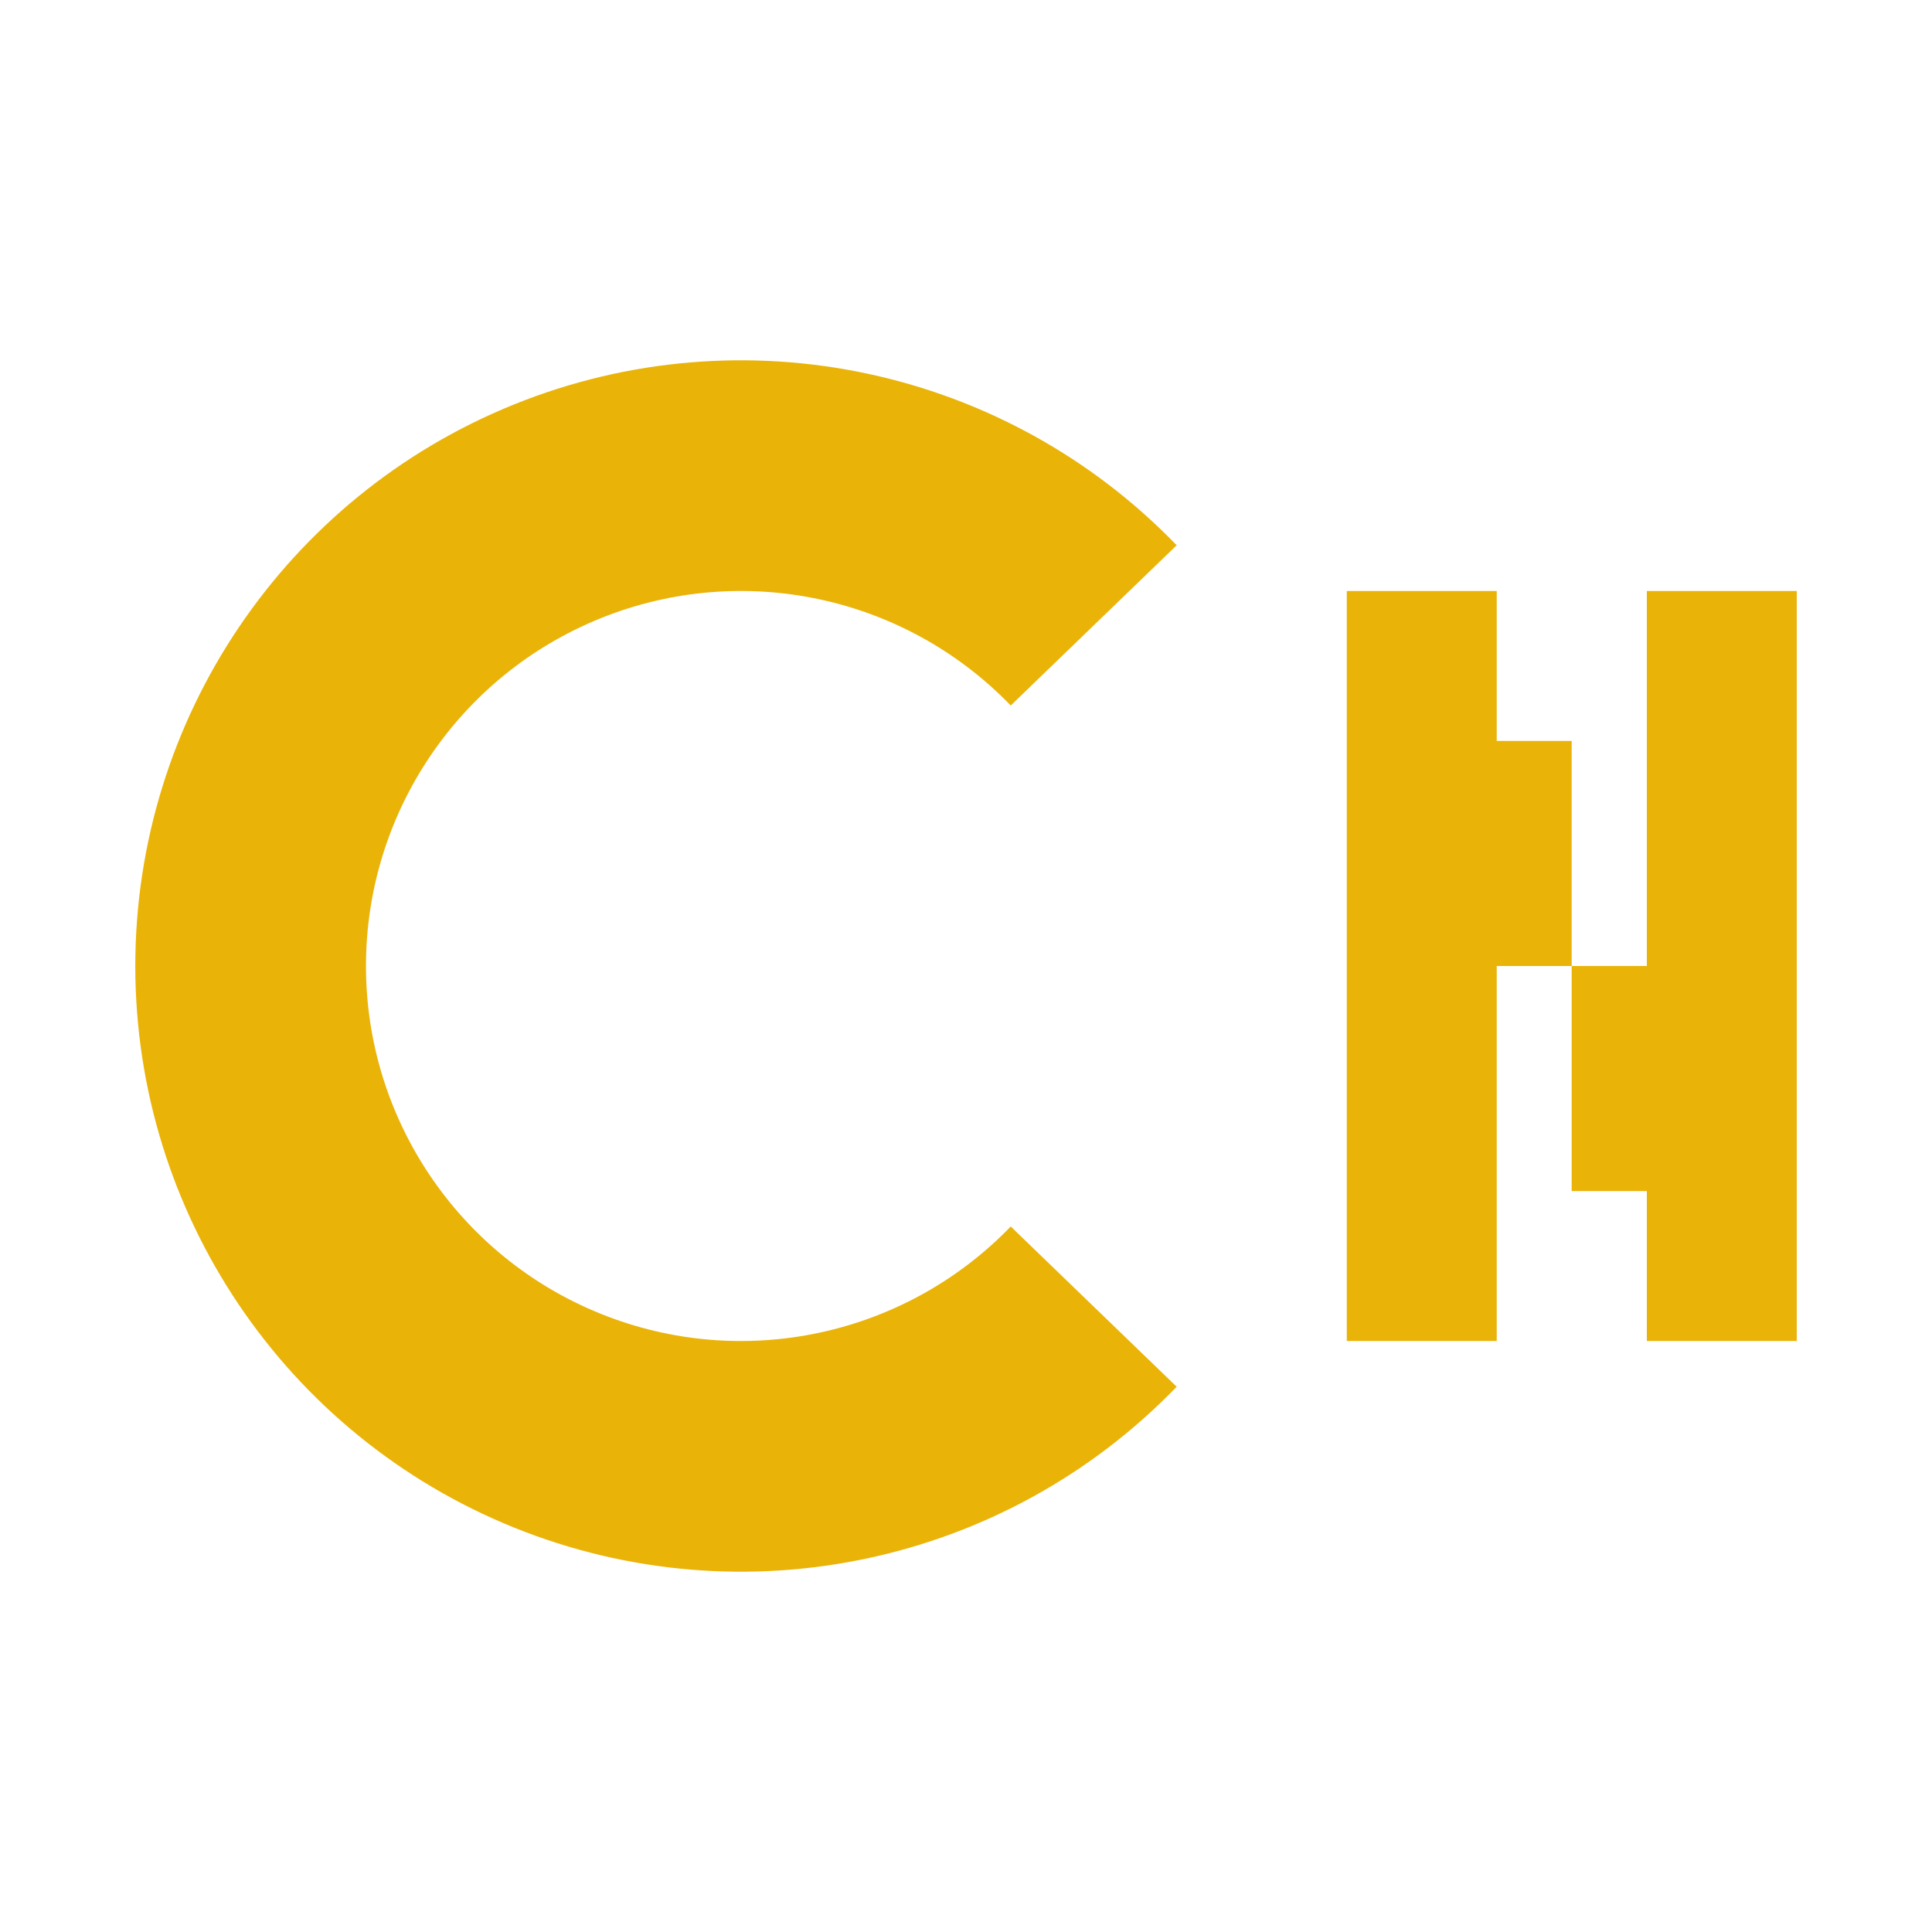
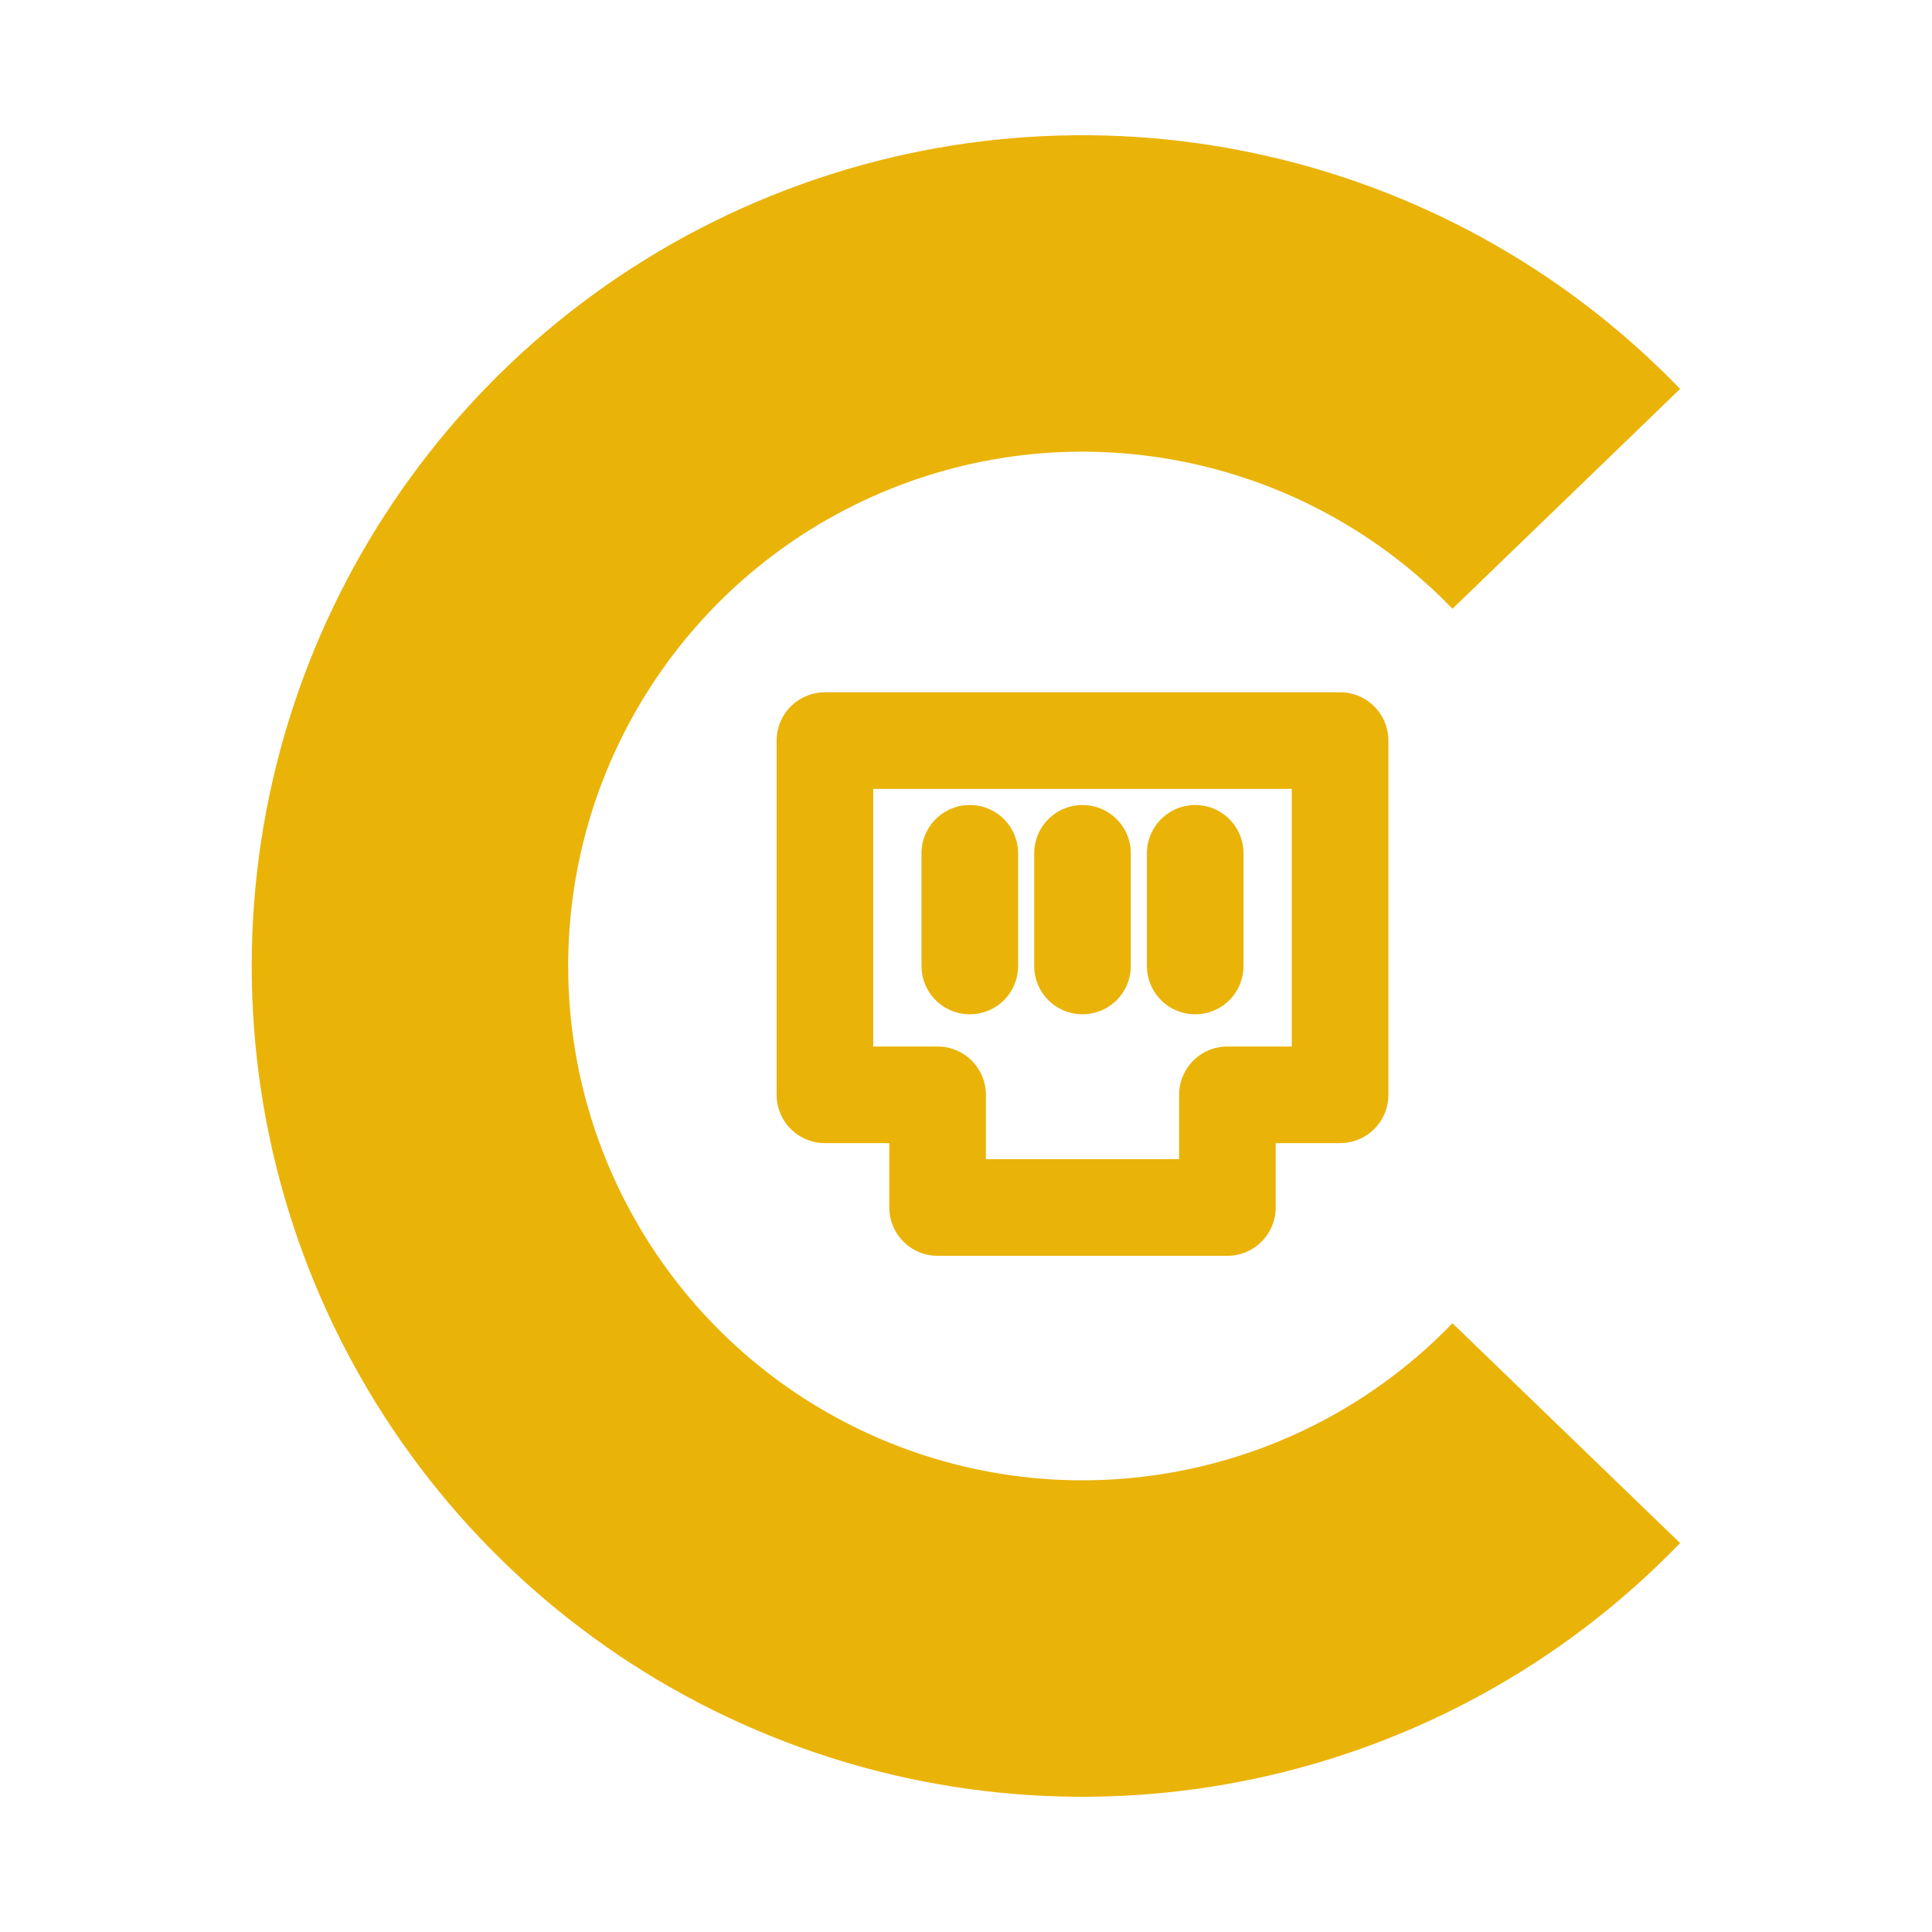
<svg xmlns="http://www.w3.org/2000/svg" viewBox="0 0 100 100" width="512" height="512" role="img" aria-label="Carino Netplan">
-   <path d="M 56.61 32.37 A 25.38 25.38 0 1 0 56.61 67.63" fill="none" stroke="#eab308" stroke-width="11.94" stroke-linecap="butt" />
-   <path d="M 69.71 30.59 H 73.59 V 34.47 H 69.71 Z M 73.59 30.59 H 77.47 V 34.47 H 73.59 Z M 85.24 30.59 H 89.12 V 34.47 H 85.24 Z M 89.12 30.59 H 93.00 V 34.47 H 89.12 Z M 69.71 34.47 H 73.59 V 38.35 H 69.71 Z M 73.59 34.47 H 77.47 V 38.35 H 73.59 Z M 85.24 34.47 H 89.12 V 38.35 H 85.24 Z M 89.12 34.47 H 93.00 V 38.35 H 89.12 Z M 69.71 38.35 H 73.59 V 42.24 H 69.71 Z M 73.59 38.35 H 77.47 V 42.24 H 73.59 Z M 77.47 38.35 H 81.35 V 42.24 H 77.47 Z M 85.24 38.35 H 89.12 V 42.24 H 85.24 Z M 89.12 38.35 H 93.00 V 42.24 H 89.12 Z M 69.71 42.24 H 73.59 V 46.12 H 69.71 Z M 73.59 42.24 H 77.47 V 46.12 H 73.59 Z M 77.47 42.24 H 81.35 V 46.12 H 77.47 Z M 85.24 42.24 H 89.12 V 46.12 H 85.24 Z M 89.12 42.24 H 93.00 V 46.12 H 89.12 Z M 69.71 46.12 H 73.59 V 50.00 H 69.71 Z M 73.59 46.12 H 77.47 V 50.00 H 73.59 Z M 77.47 46.12 H 81.35 V 50.00 H 77.47 Z M 85.24 46.12 H 89.12 V 50.00 H 85.24 Z M 89.12 46.12 H 93.00 V 50.00 H 89.12 Z M 69.71 50.00 H 73.59 V 53.88 H 69.71 Z M 73.59 50.00 H 77.47 V 53.88 H 73.59 Z M 81.35 50.00 H 85.24 V 53.88 H 81.35 Z M 85.24 50.00 H 89.12 V 53.88 H 85.24 Z M 89.12 50.00 H 93.00 V 53.88 H 89.12 Z M 69.71 53.88 H 73.59 V 57.76 H 69.71 Z M 73.59 53.88 H 77.47 V 57.76 H 73.59 Z M 81.35 53.88 H 85.24 V 57.76 H 81.35 Z M 85.24 53.88 H 89.12 V 57.76 H 85.24 Z M 89.12 53.88 H 93.00 V 57.76 H 89.12 Z M 69.71 57.76 H 73.59 V 61.65 H 69.71 Z M 73.59 57.76 H 77.47 V 61.65 H 73.59 Z M 81.35 57.76 H 85.24 V 61.65 H 81.35 Z M 85.24 57.76 H 89.12 V 61.65 H 85.24 Z M 89.12 57.76 H 93.00 V 61.65 H 89.12 Z M 69.71 61.65 H 73.59 V 65.53 H 69.71 Z M 73.59 61.65 H 77.47 V 65.53 H 73.59 Z M 85.24 61.65 H 89.12 V 65.53 H 85.24 Z M 89.12 61.65 H 93.00 V 65.53 H 89.12 Z M 69.71 65.53 H 73.59 V 69.41 H 69.71 Z M 73.59 65.53 H 77.47 V 69.41 H 73.59 Z M 85.24 65.53 H 89.12 V 69.41 H 85.24 Z M 89.12 65.53 H 93.00 V 69.41 H 89.12 Z" fill="#eab308" />
+   <path d="M 81.07 25.82 A 34.81 34.81 0 1 0 81.07 74.18" fill="none" stroke="#eab308" stroke-width="16.38" stroke-linecap="butt" />
+   <g transform="translate(36.030 30.000) scale(1.66667)" fill="none" stroke="#eab308" stroke-width="3.0" stroke-linecap="round" stroke-linejoin="round">
+     <path d="M4 5h16v11h-3.5v3.5h-9V16H4z" />
+     <path d="M8.5 8.5v3.5M12 8.5v3.5M15.5 8.5v3.5" />
+   </g>
</svg>
